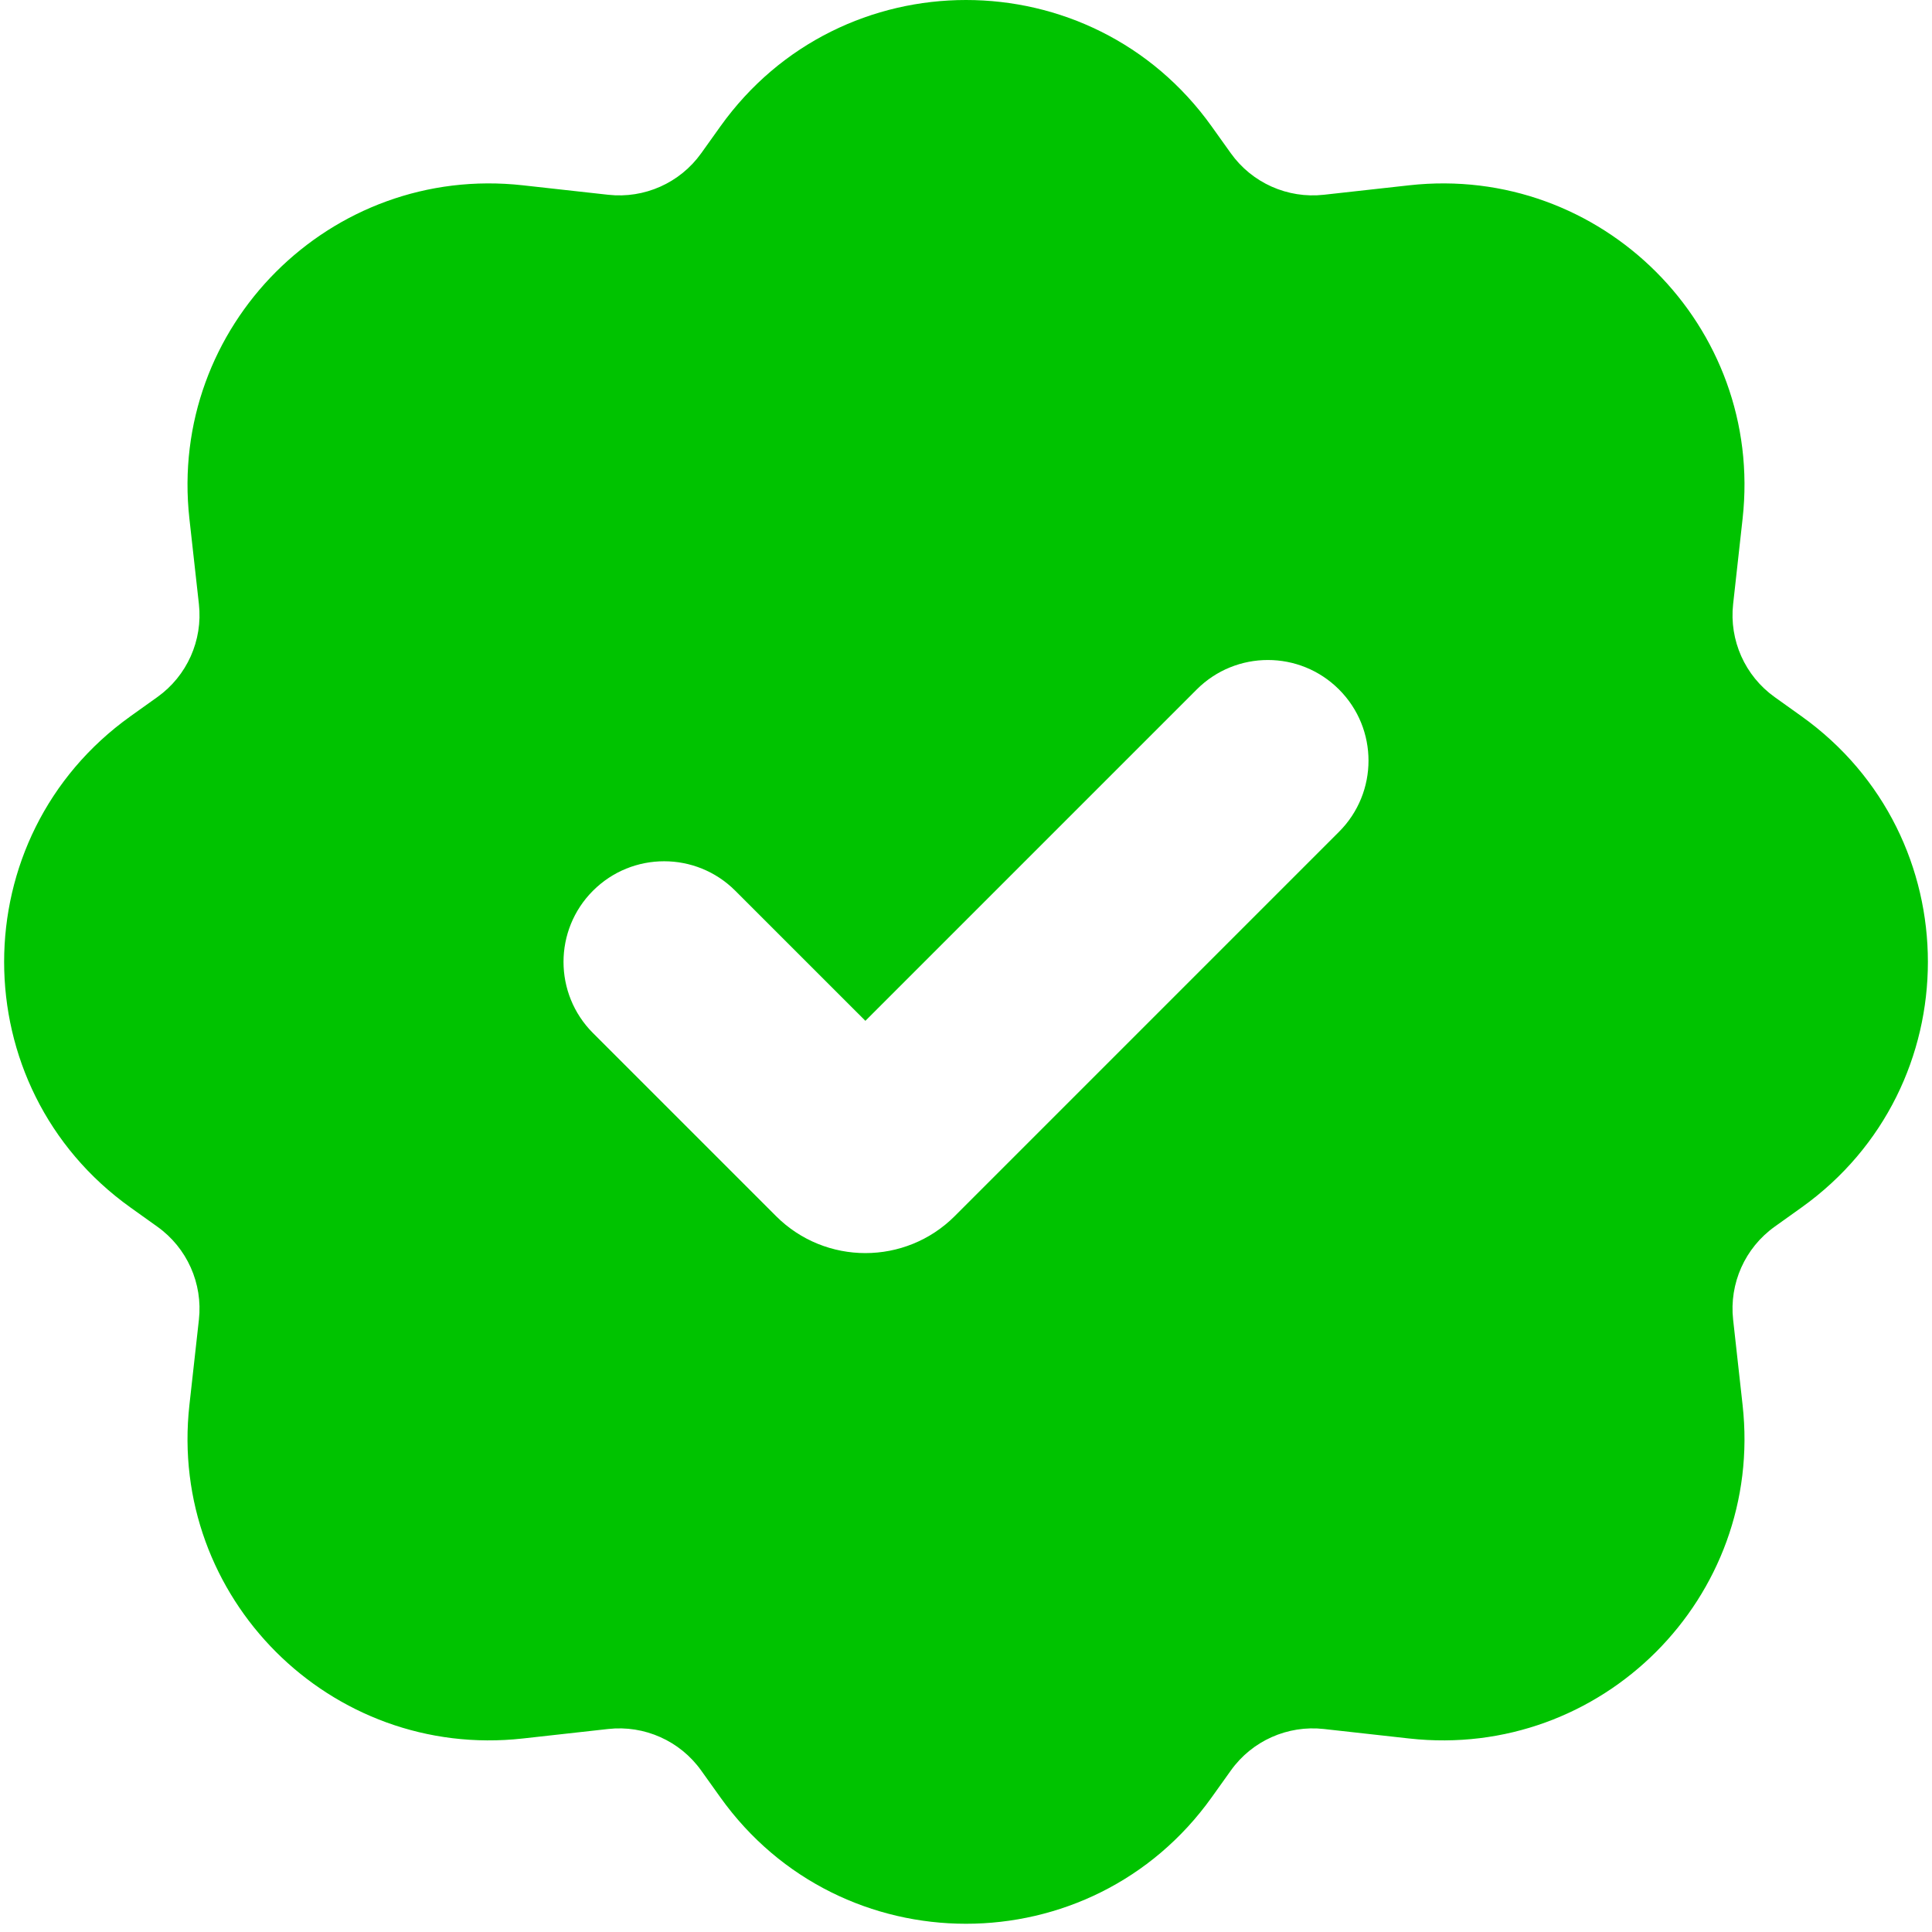
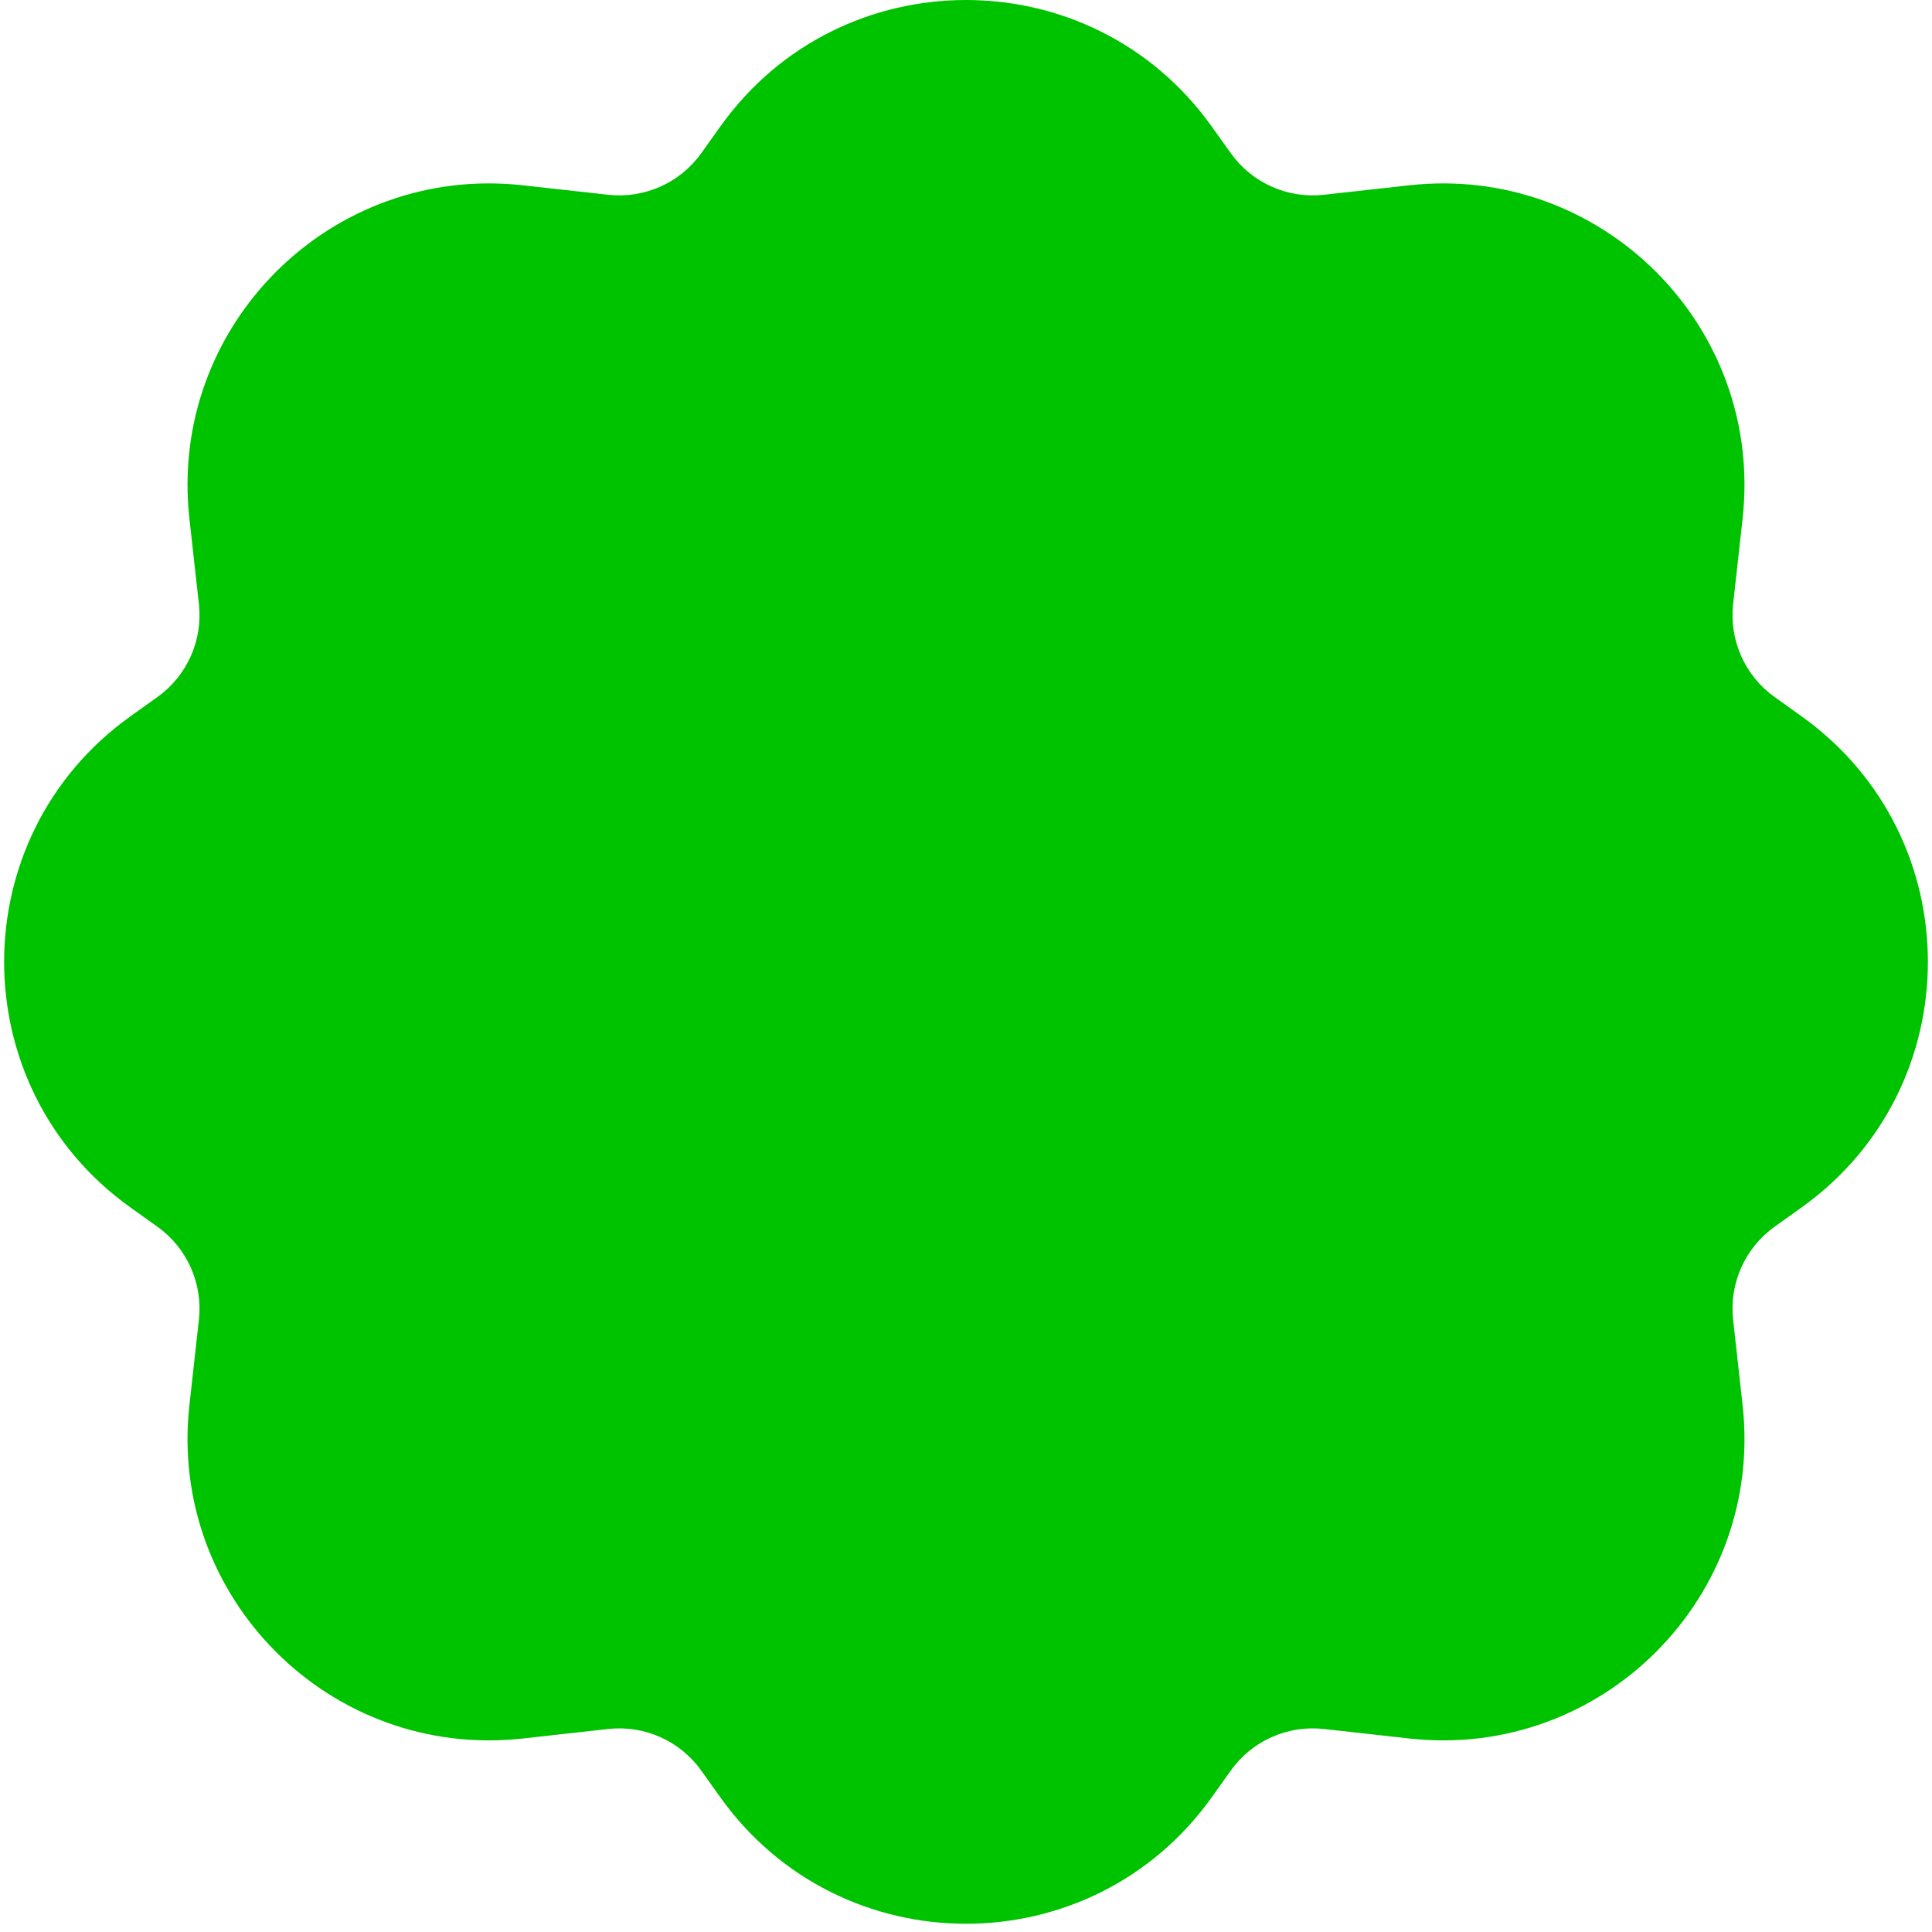
<svg xmlns="http://www.w3.org/2000/svg" width="64" height="64" viewBox="0 0 64 64" fill="none">
-   <path fill-rule="evenodd" clip-rule="evenodd" d="M23.863 4.188C27.851 -1.396 36.149 -1.396 40.138 4.188L40.773 5.077C41.474 6.059 42.653 6.585 43.853 6.452L46.683 6.138C53.052 5.43 58.434 10.812 57.726 17.181L57.412 20.011C57.279 21.211 57.805 22.389 58.787 23.091L59.676 23.726C65.26 27.714 65.26 36.013 59.676 40.001L58.787 40.636C57.805 41.338 57.279 42.516 57.412 43.716L57.726 46.546C58.434 52.916 53.052 58.297 46.683 57.59L43.853 57.275C42.653 57.142 41.474 57.668 40.773 58.651L40.138 59.54C36.149 65.123 27.851 65.123 23.863 59.54L23.228 58.651C22.526 57.668 21.348 57.142 20.148 57.275L17.317 57.59C10.948 58.297 5.567 52.916 6.274 46.546L6.589 43.716C6.722 42.516 6.196 41.338 5.213 40.636L4.324 40.001C-1.259 36.013 -1.259 27.715 4.324 23.726L5.213 23.091C6.196 22.389 6.722 21.211 6.589 20.011L6.274 17.181C5.567 10.812 10.948 5.43 17.317 6.138L20.148 6.452C21.348 6.585 22.526 6.059 23.228 5.077L23.863 4.188ZM44.357 22.84C45.659 24.142 45.659 26.252 44.357 27.554L31.628 40.284C29.993 41.919 27.341 41.919 25.706 40.284L19.643 34.221C18.342 32.919 18.342 30.808 19.643 29.507C20.945 28.205 23.056 28.205 24.357 29.507L28.667 33.816L39.643 22.84C40.945 21.538 43.056 21.538 44.357 22.84Z" fill="#00C300" />
+   <path fillRule="evenodd" clipRule="evenodd" d="M23.863 4.188C27.851 -1.396 36.149 -1.396 40.138 4.188L40.773 5.077C41.474 6.059 42.653 6.585 43.853 6.452L46.683 6.138C53.052 5.43 58.434 10.812 57.726 17.181L57.412 20.011C57.279 21.211 57.805 22.389 58.787 23.091L59.676 23.726C65.26 27.714 65.26 36.013 59.676 40.001L58.787 40.636C57.805 41.338 57.279 42.516 57.412 43.716L57.726 46.546C58.434 52.916 53.052 58.297 46.683 57.59L43.853 57.275C42.653 57.142 41.474 57.668 40.773 58.651L40.138 59.54C36.149 65.123 27.851 65.123 23.863 59.54L23.228 58.651C22.526 57.668 21.348 57.142 20.148 57.275L17.317 57.59C10.948 58.297 5.567 52.916 6.274 46.546L6.589 43.716C6.722 42.516 6.196 41.338 5.213 40.636L4.324 40.001C-1.259 36.013 -1.259 27.715 4.324 23.726L5.213 23.091C6.196 22.389 6.722 21.211 6.589 20.011L6.274 17.181C5.567 10.812 10.948 5.43 17.317 6.138L20.148 6.452C21.348 6.585 22.526 6.059 23.228 5.077L23.863 4.188ZM44.357 22.84C45.659 24.142 45.659 26.252 44.357 27.554L31.628 40.284C29.993 41.919 27.341 41.919 25.706 40.284L19.643 34.221C18.342 32.919 18.342 30.808 19.643 29.507C20.945 28.205 23.056 28.205 24.357 29.507L28.667 33.816L39.643 22.84C40.945 21.538 43.056 21.538 44.357 22.84Z" fill="#00C300" />
</svg>
